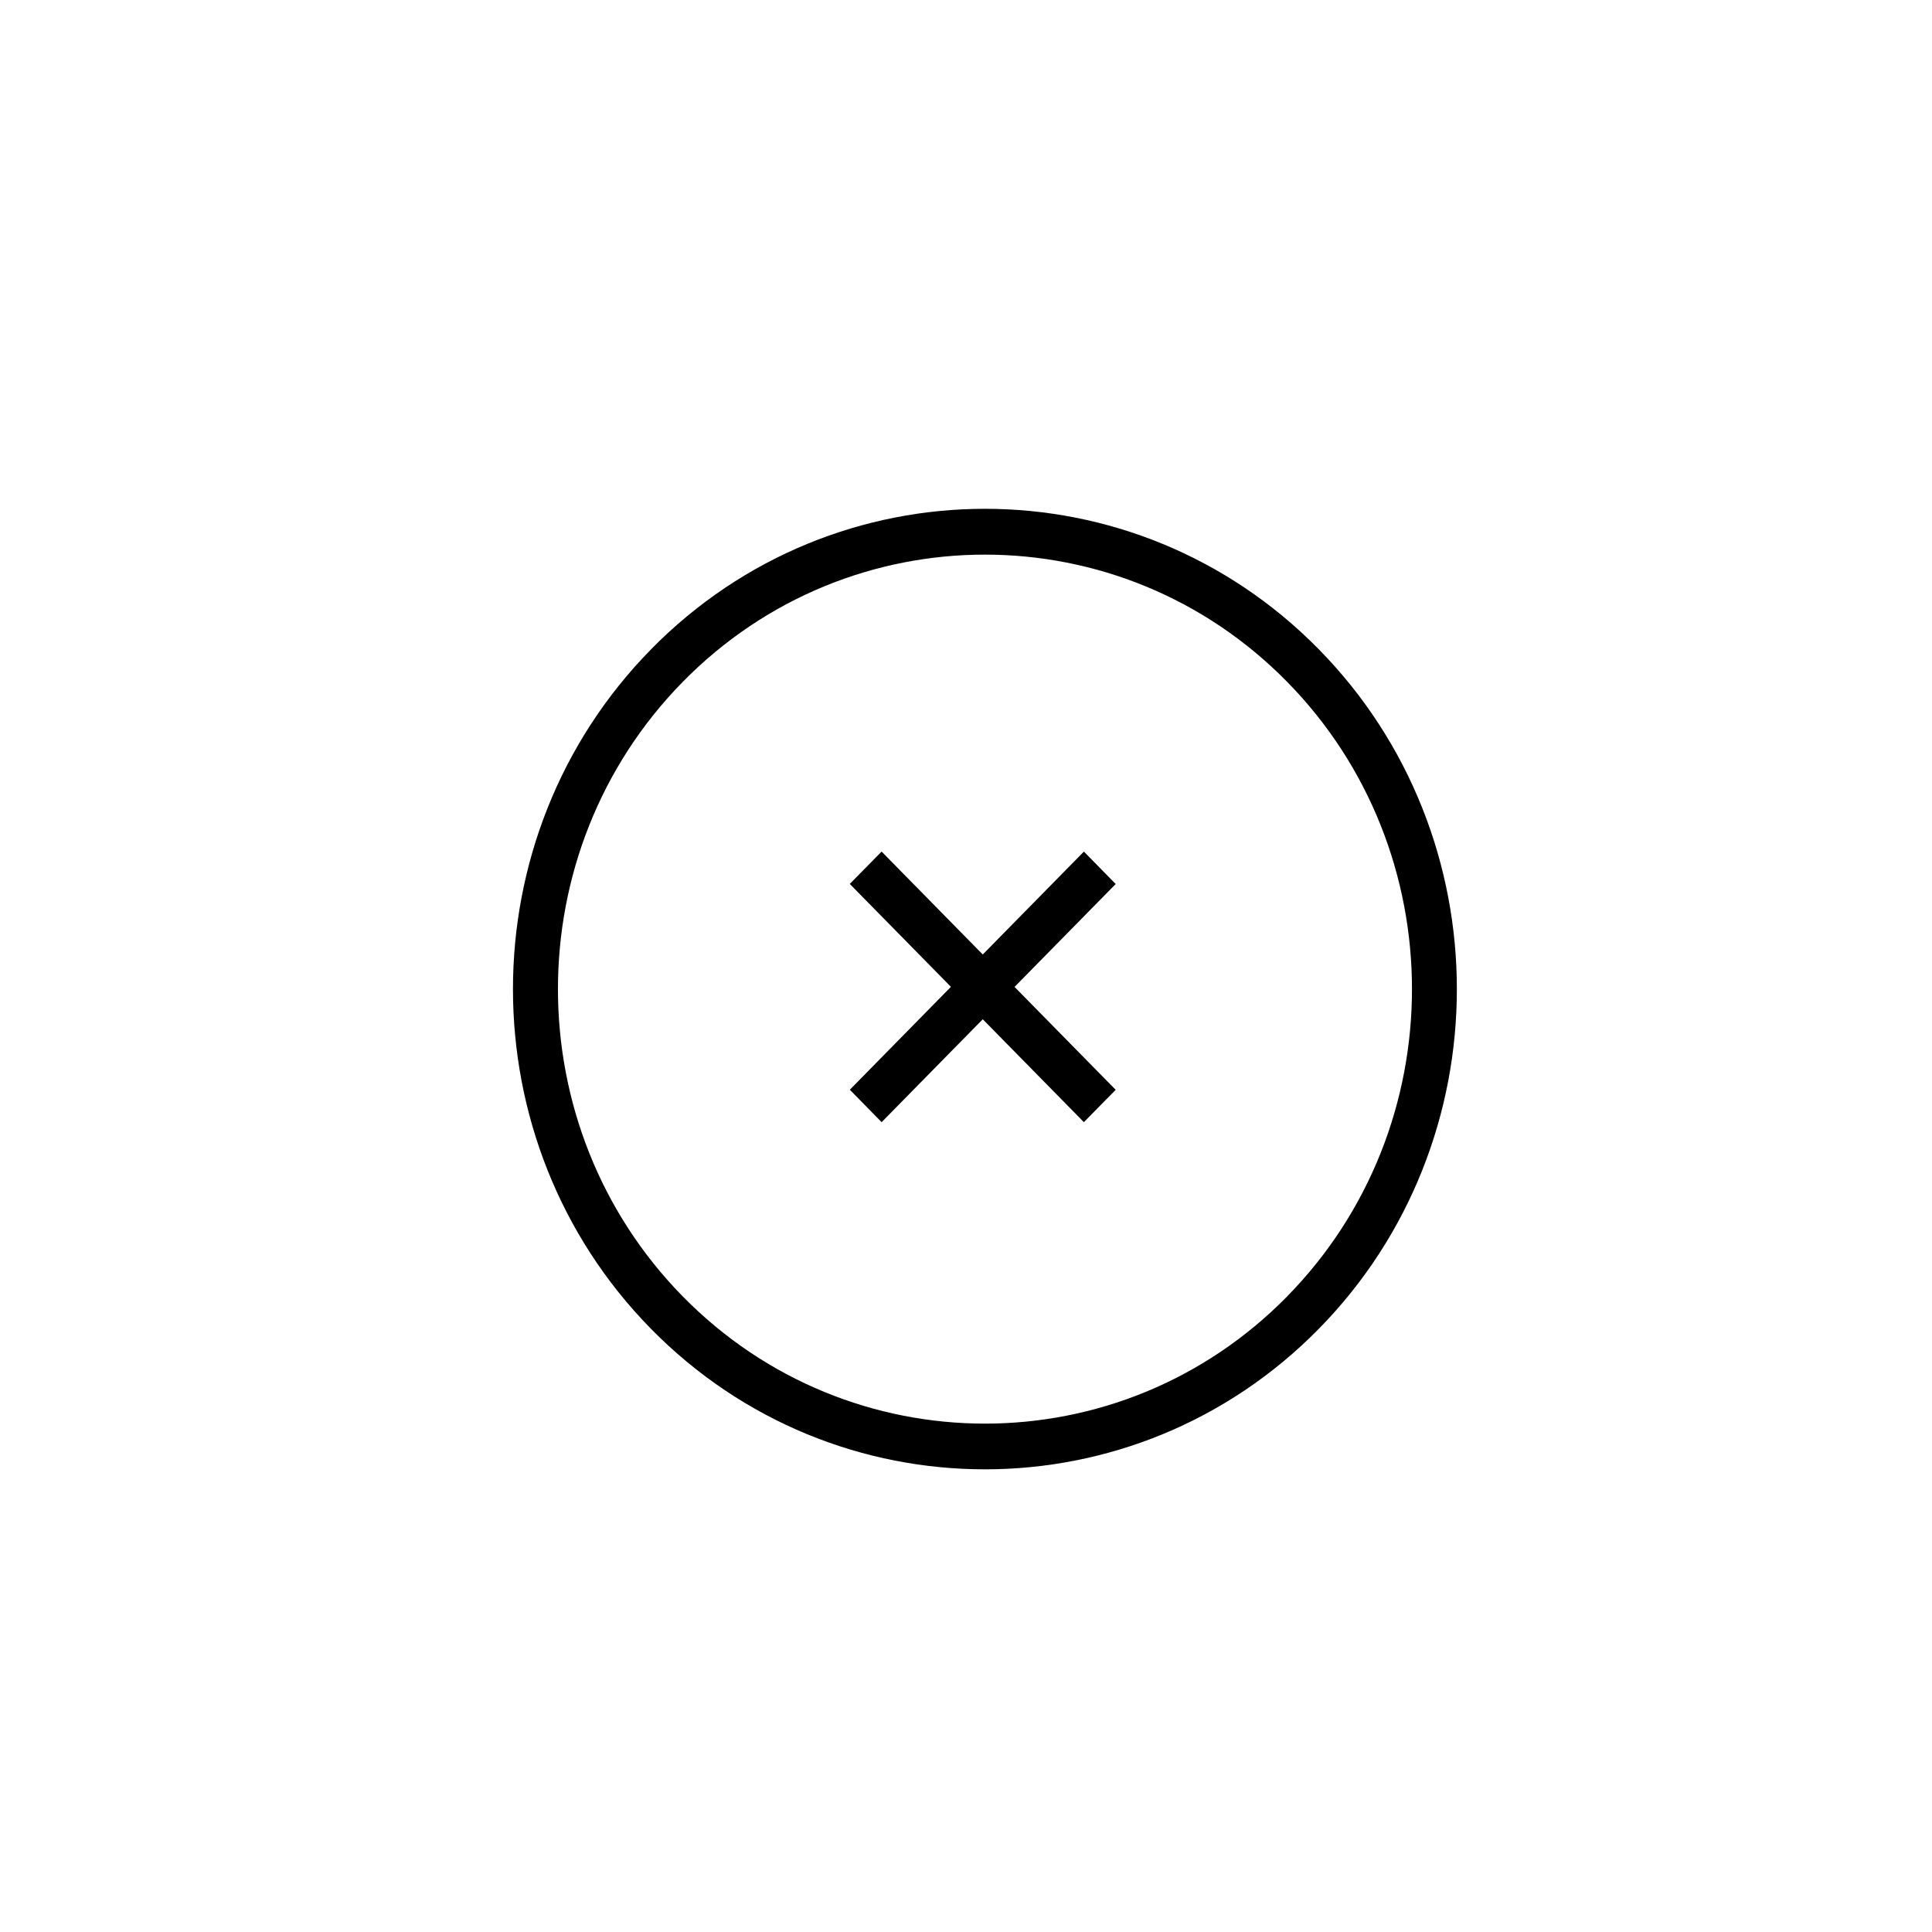
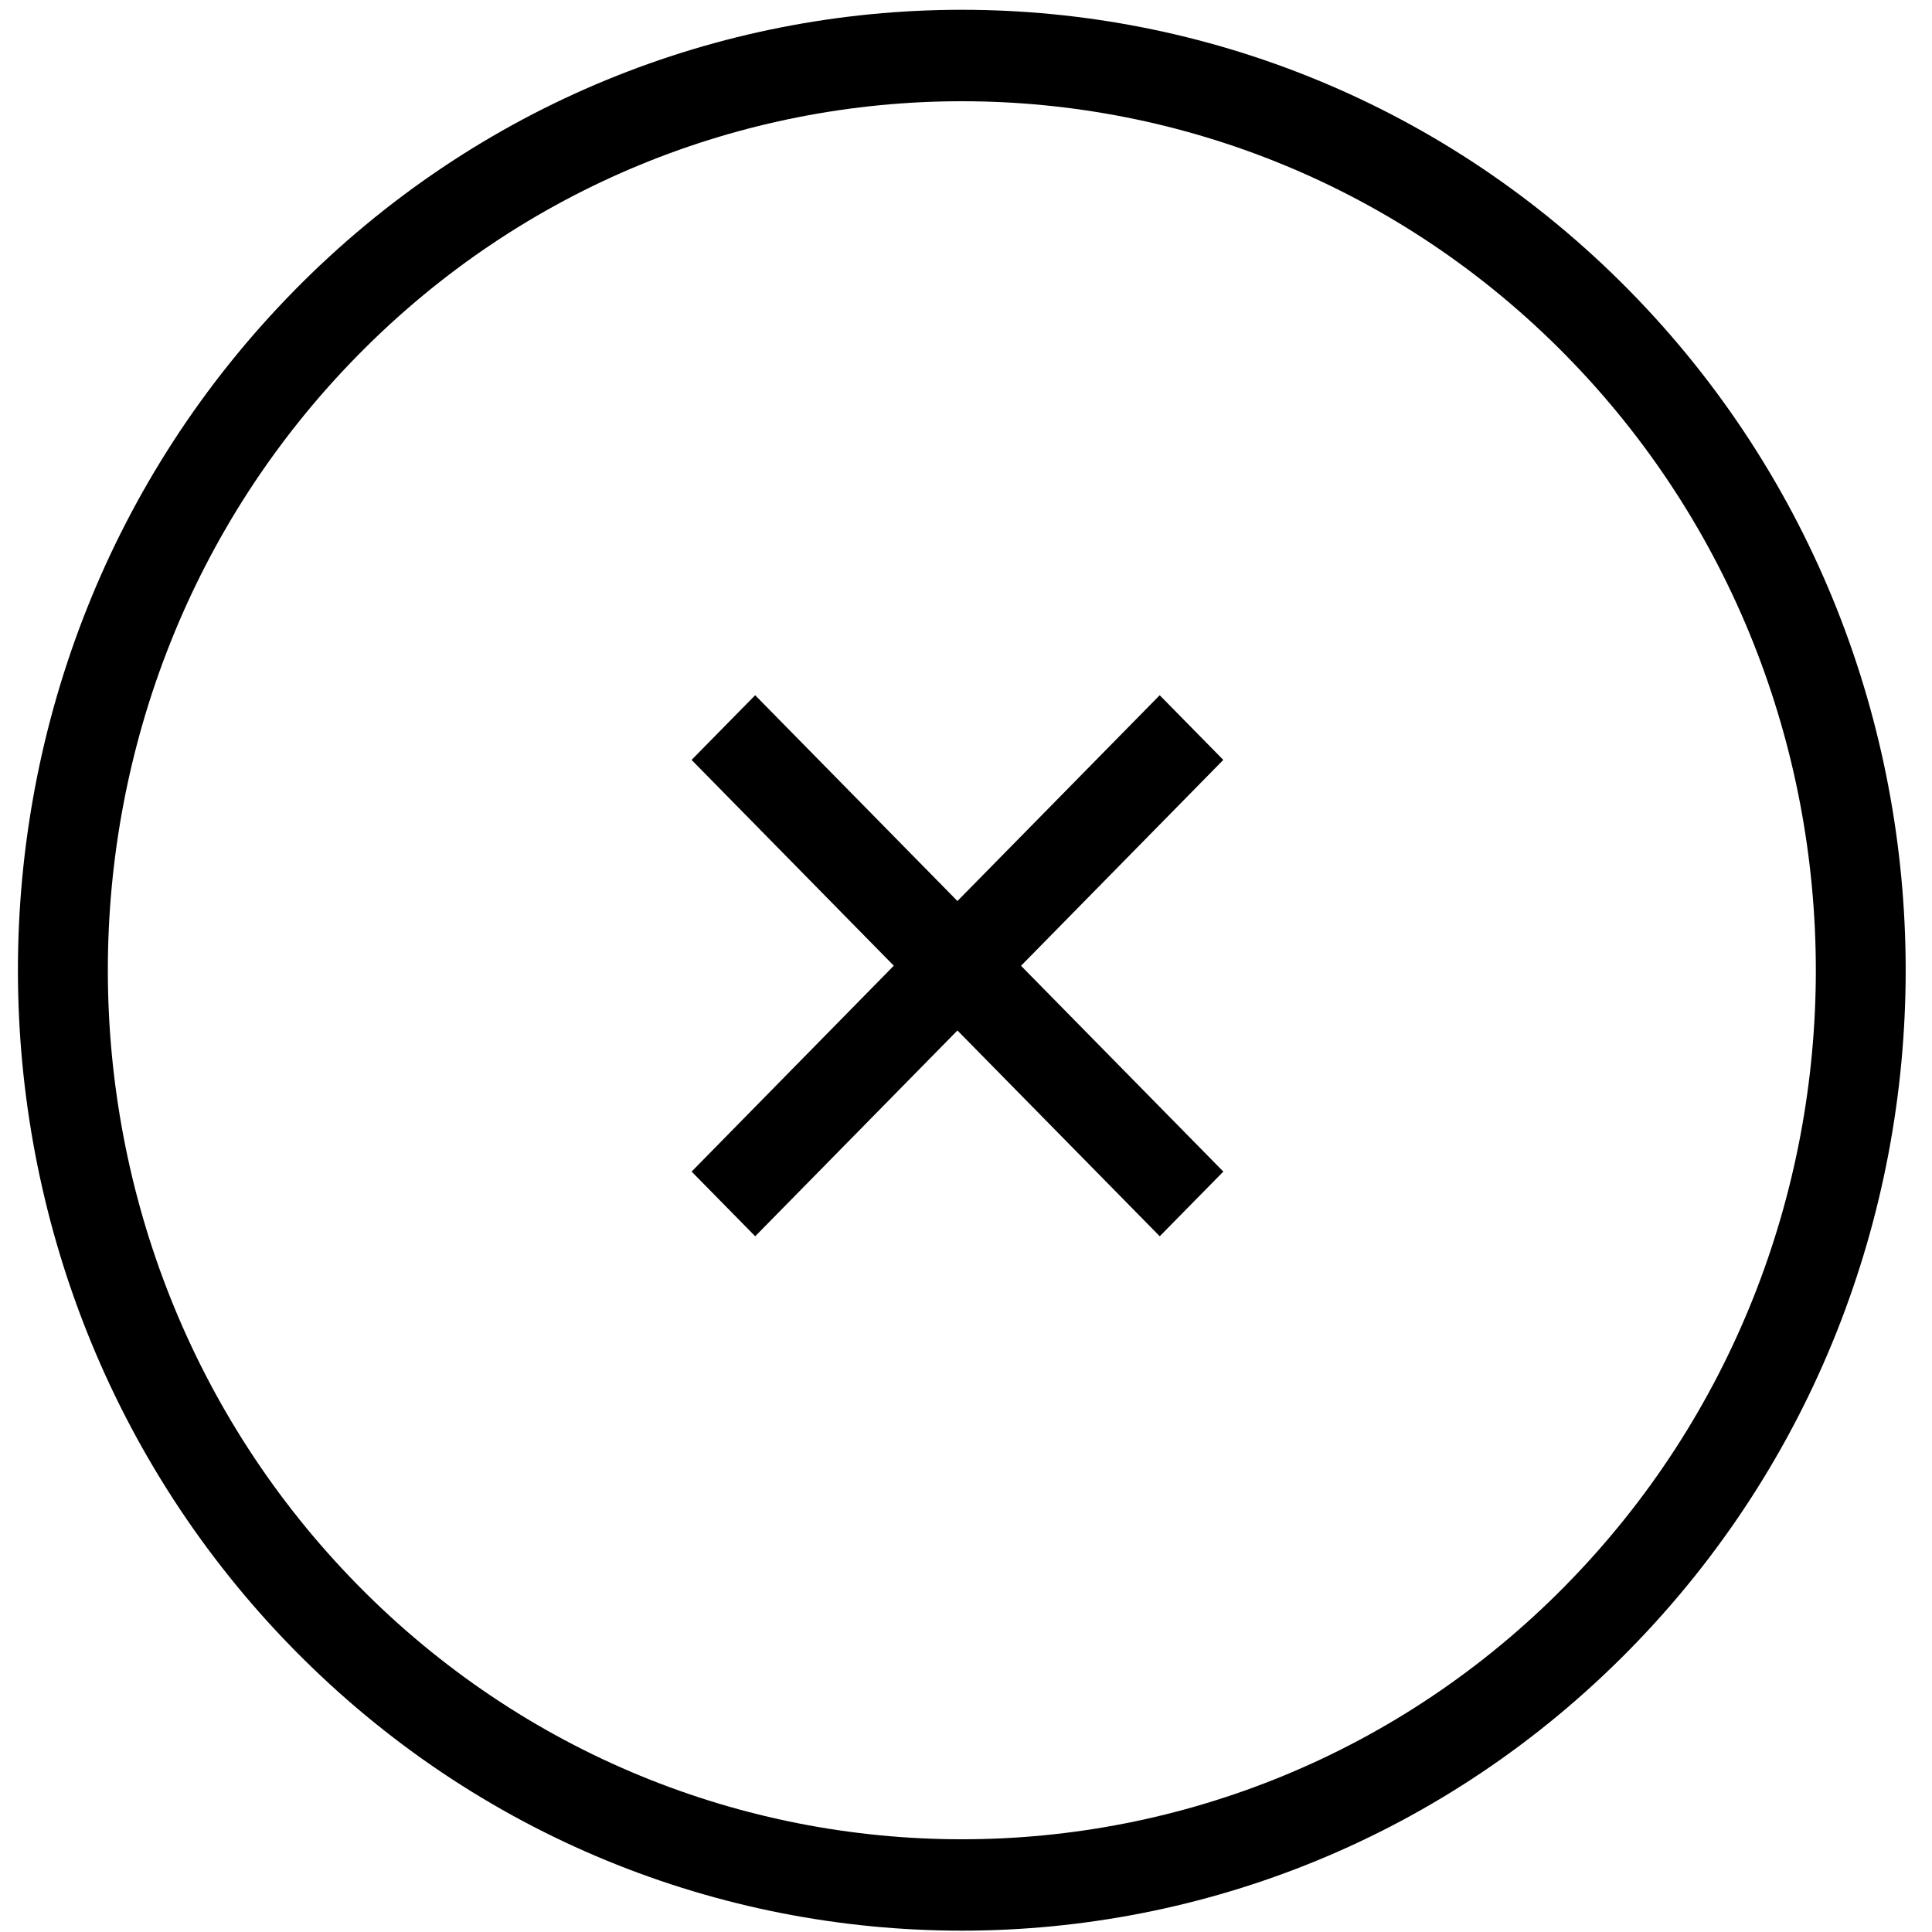
<svg xmlns="http://www.w3.org/2000/svg" width="46" height="46" viewBox="0 0 46 46">
  <g fill="#000" fill-rule="evenodd">
-     <path d="M15.5 15.462c-4.382 4.46-4.382 11.717 0 16.177 4.384 4.46 11.517 4.46 15.9 0 4.383-4.46 4.383-11.718 0-16.18-4.383-4.46-11.516-4.46-15.9.002zM30.644 30.87c-3.966 4.035-10.42 4.034-14.385 0-3.966-4.037-3.966-10.603 0-14.638 3.966-4.036 10.42-4.035 14.385 0 3.966 4.035 3.966 10.602 0 14.637z" />
-     <path d="M20.99 20.276l-.757.77 2.408 2.45-2.407 2.45.757.772 2.408-2.45 2.408 2.45.757-.77-2.408-2.45 2.408-2.45-.757-.772-2.408 2.45-2.408-2.45" />
+     <path d="M7.002 6.923c-8.767 8.92-8.767 23.435 0 32.355 8.766 8.92 23.03 8.92 31.797 0 8.766-8.92 8.766-23.435 0-32.355-8.767-8.92-23.032-8.92-31.798 0zM37.286 37.74c-7.932 8.07-20.838 8.07-28.77-.002-7.93-8.07-7.932-21.204 0-29.275 7.93-8.07 20.838-8.07 28.77 0 7.93 8.072 7.932 21.205 0 29.276z" />
+     <path d="M17.98 16.553l-1.514 1.54 4.815 4.9-4.814 4.902 1.514 1.54 4.815-4.9 4.817 4.9 1.514-1.54-4.817-4.9 4.816-4.902-1.514-1.54-4.816 4.9-4.816-4.9" />
  </g>
</svg>
